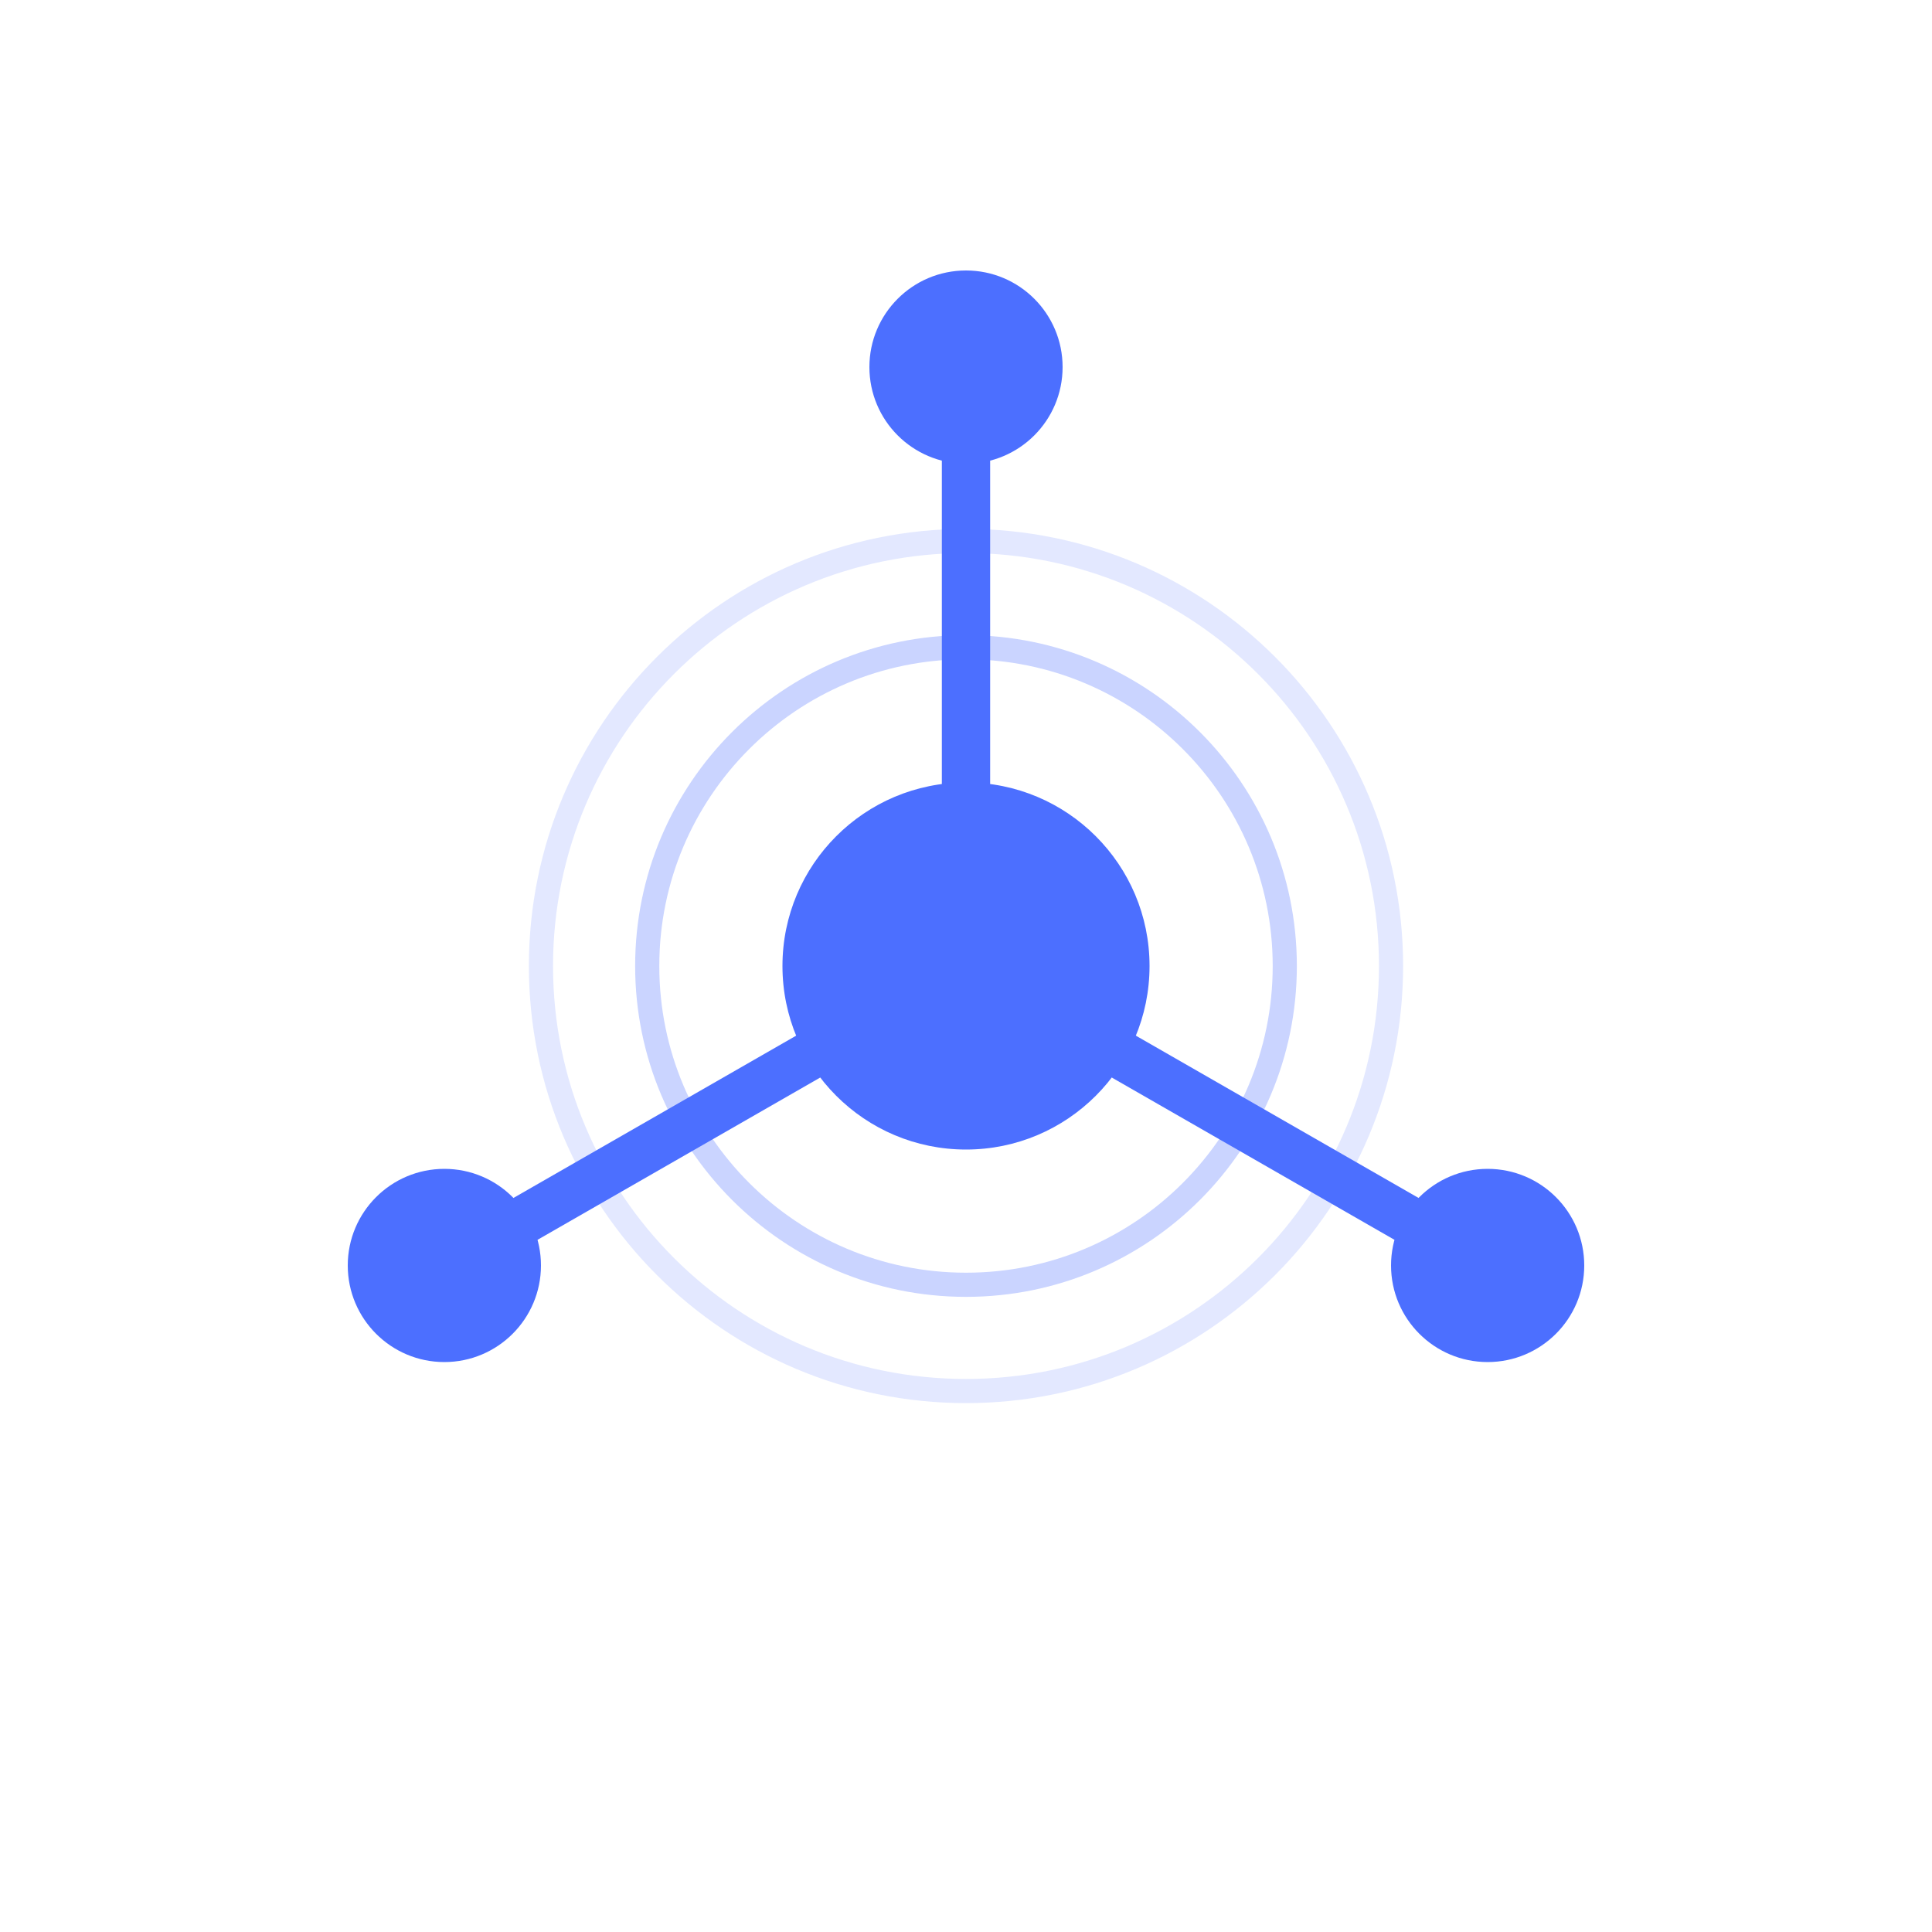
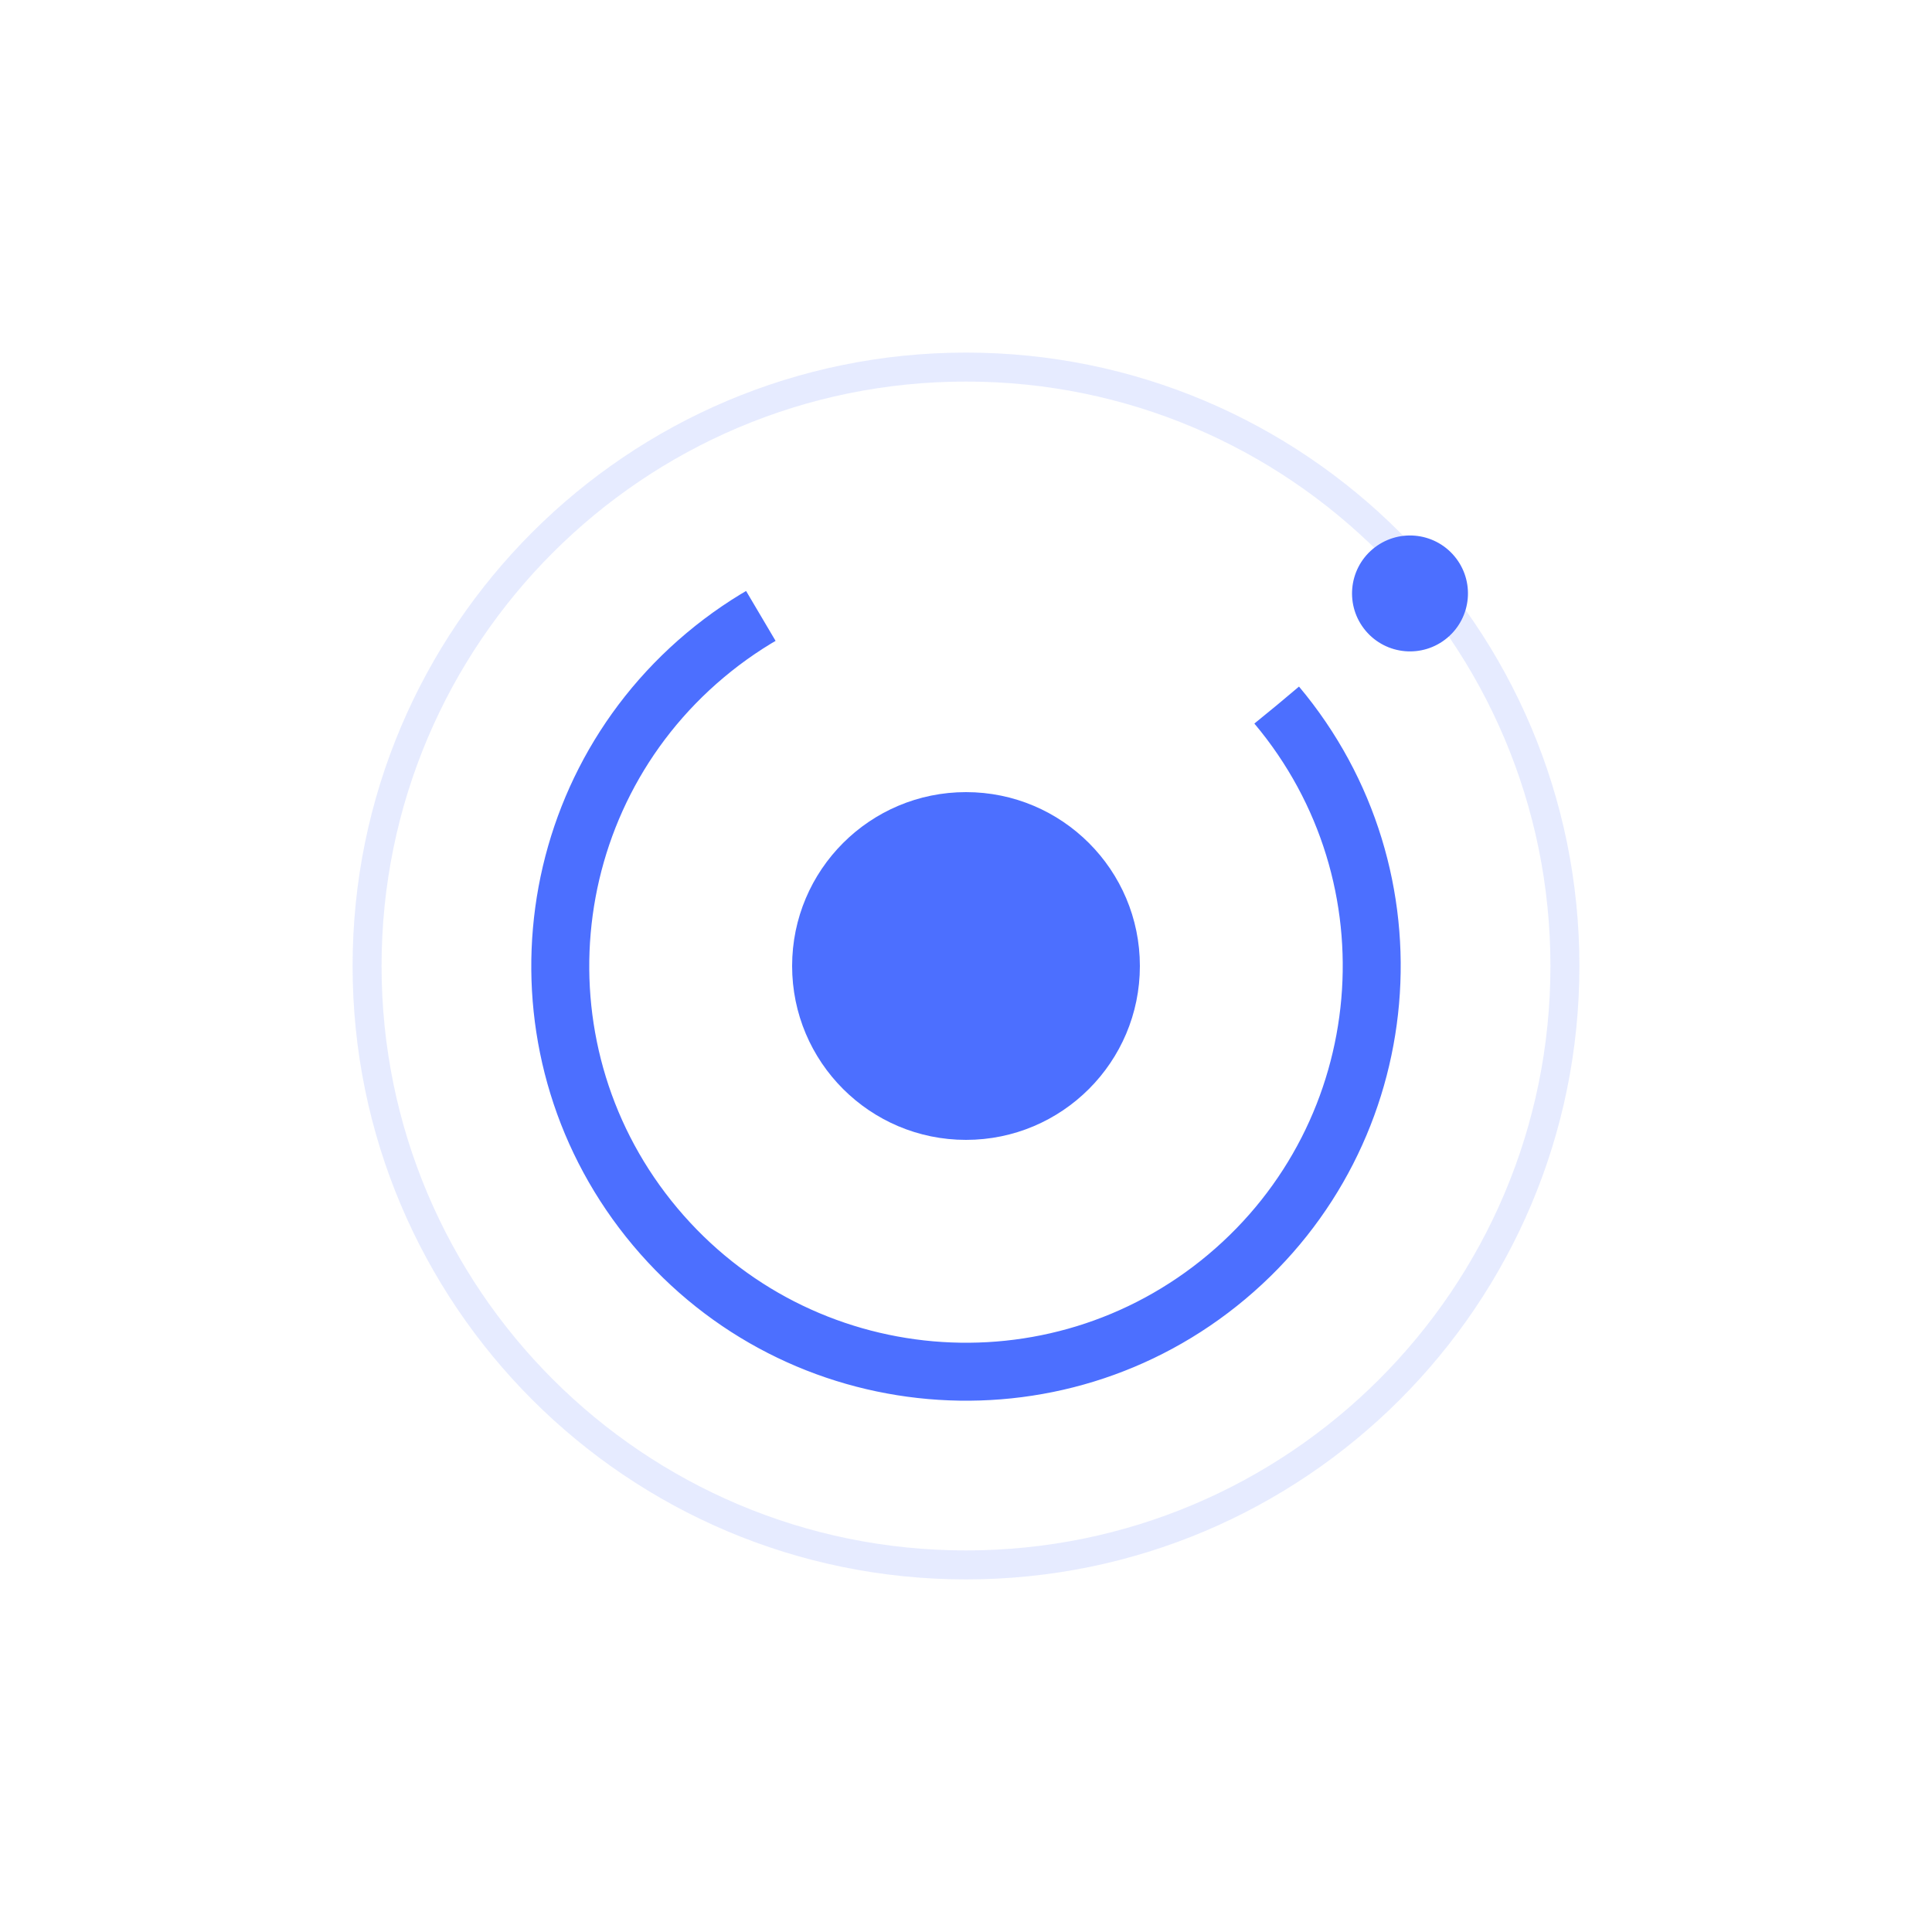
<svg xmlns="http://www.w3.org/2000/svg" viewBox="0 0 200 200" width="200" height="200" role="img" aria-label="Waken logo">
  <style>
-     .wk-node { fill: #4C6FFF; }
-     .wk-line { stroke: #4C6FFF; stroke-width: 5; stroke-linecap: round; }
-     .wk-ring { stroke: #4C6FFF; fill: none; stroke-width: 2.5; }
-     .wk-ring-outer { opacity: 0.16; }
-     .wk-ring-inner { opacity: 0.30; }
+     .wk-hub { fill: #4C6FFF; }
+     .wk-spark { fill: #4C6FFF; }
+     .wk-ring { stroke: #4C6FFF; fill: none; }
    @media (prefers-color-scheme: dark) {
-       .wk-node { fill: #8FA6FF; }
-       .wk-line { stroke: #8FA6FF; }
+       .wk-hub { fill: #8FA6FF; }
+       .wk-spark { fill: #8FA6FF; }
      .wk-ring { stroke: #8FA6FF; }
    }
  </style>
-   <circle class="wk-ring wk-ring-outer" cx="100" cy="100" r="44" />
-   <circle class="wk-ring wk-ring-inner" cx="100" cy="100" r="33" />
-   <line class="wk-line" x1="100" y1="100" x2="100" y2="38" />
-   <line class="wk-line" x1="100" y1="100" x2="46" y2="131" />
-   <line class="wk-line" x1="100" y1="100" x2="154" y2="131" />
-   <circle class="wk-node" cx="100" cy="38" r="10" />
-   <circle class="wk-node" cx="46" cy="131" r="10" />
-   <circle class="wk-node" cx="154" cy="131" r="10" />
-   <circle class="wk-node" cx="100" cy="100" r="19" />
+   <circle class="wk-ring" cx="100" cy="100" r="62" stroke-width="3" opacity="0.14" />
+   <g transform="rotate(-40 100 100)">
+     <circle class="wk-ring" cx="100" cy="100" r="42" stroke-width="6" stroke-dasharray="205 60" />
+     <circle class="wk-spark" cx="160" cy="100" r="6" />
+   </g>
+   <circle class="wk-hub" cx="100" cy="100" r="18" />
</svg>
